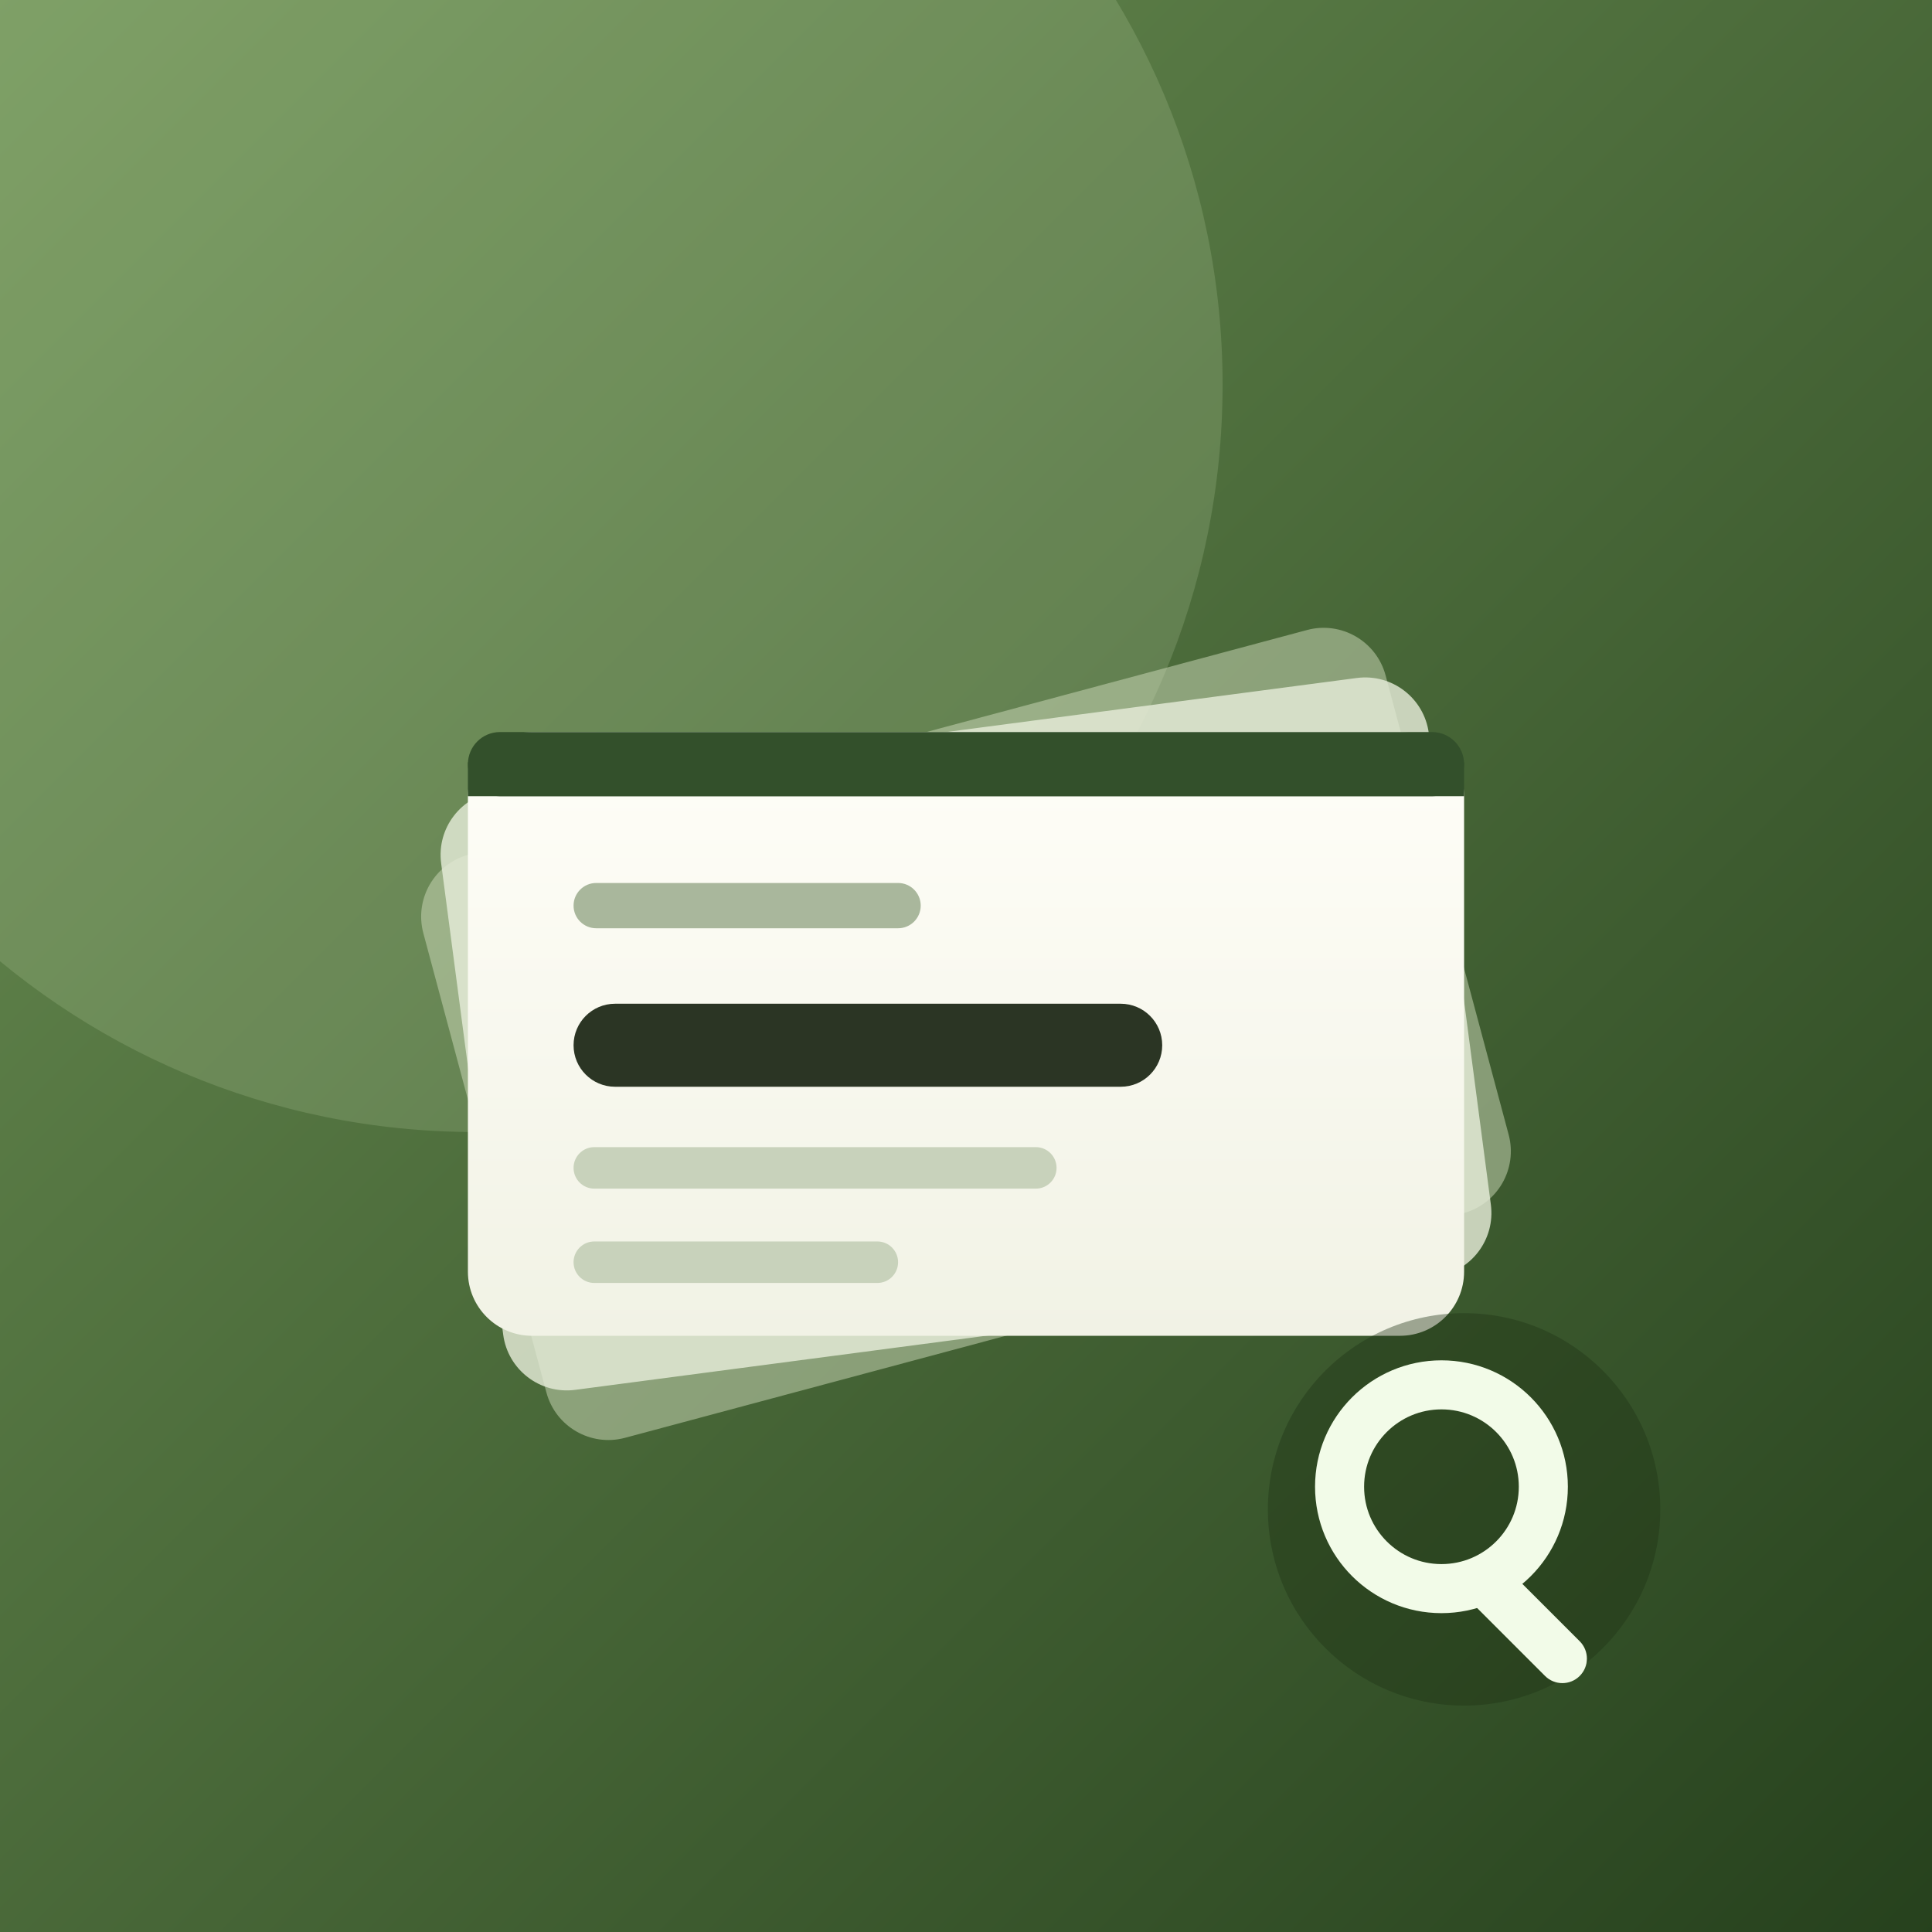
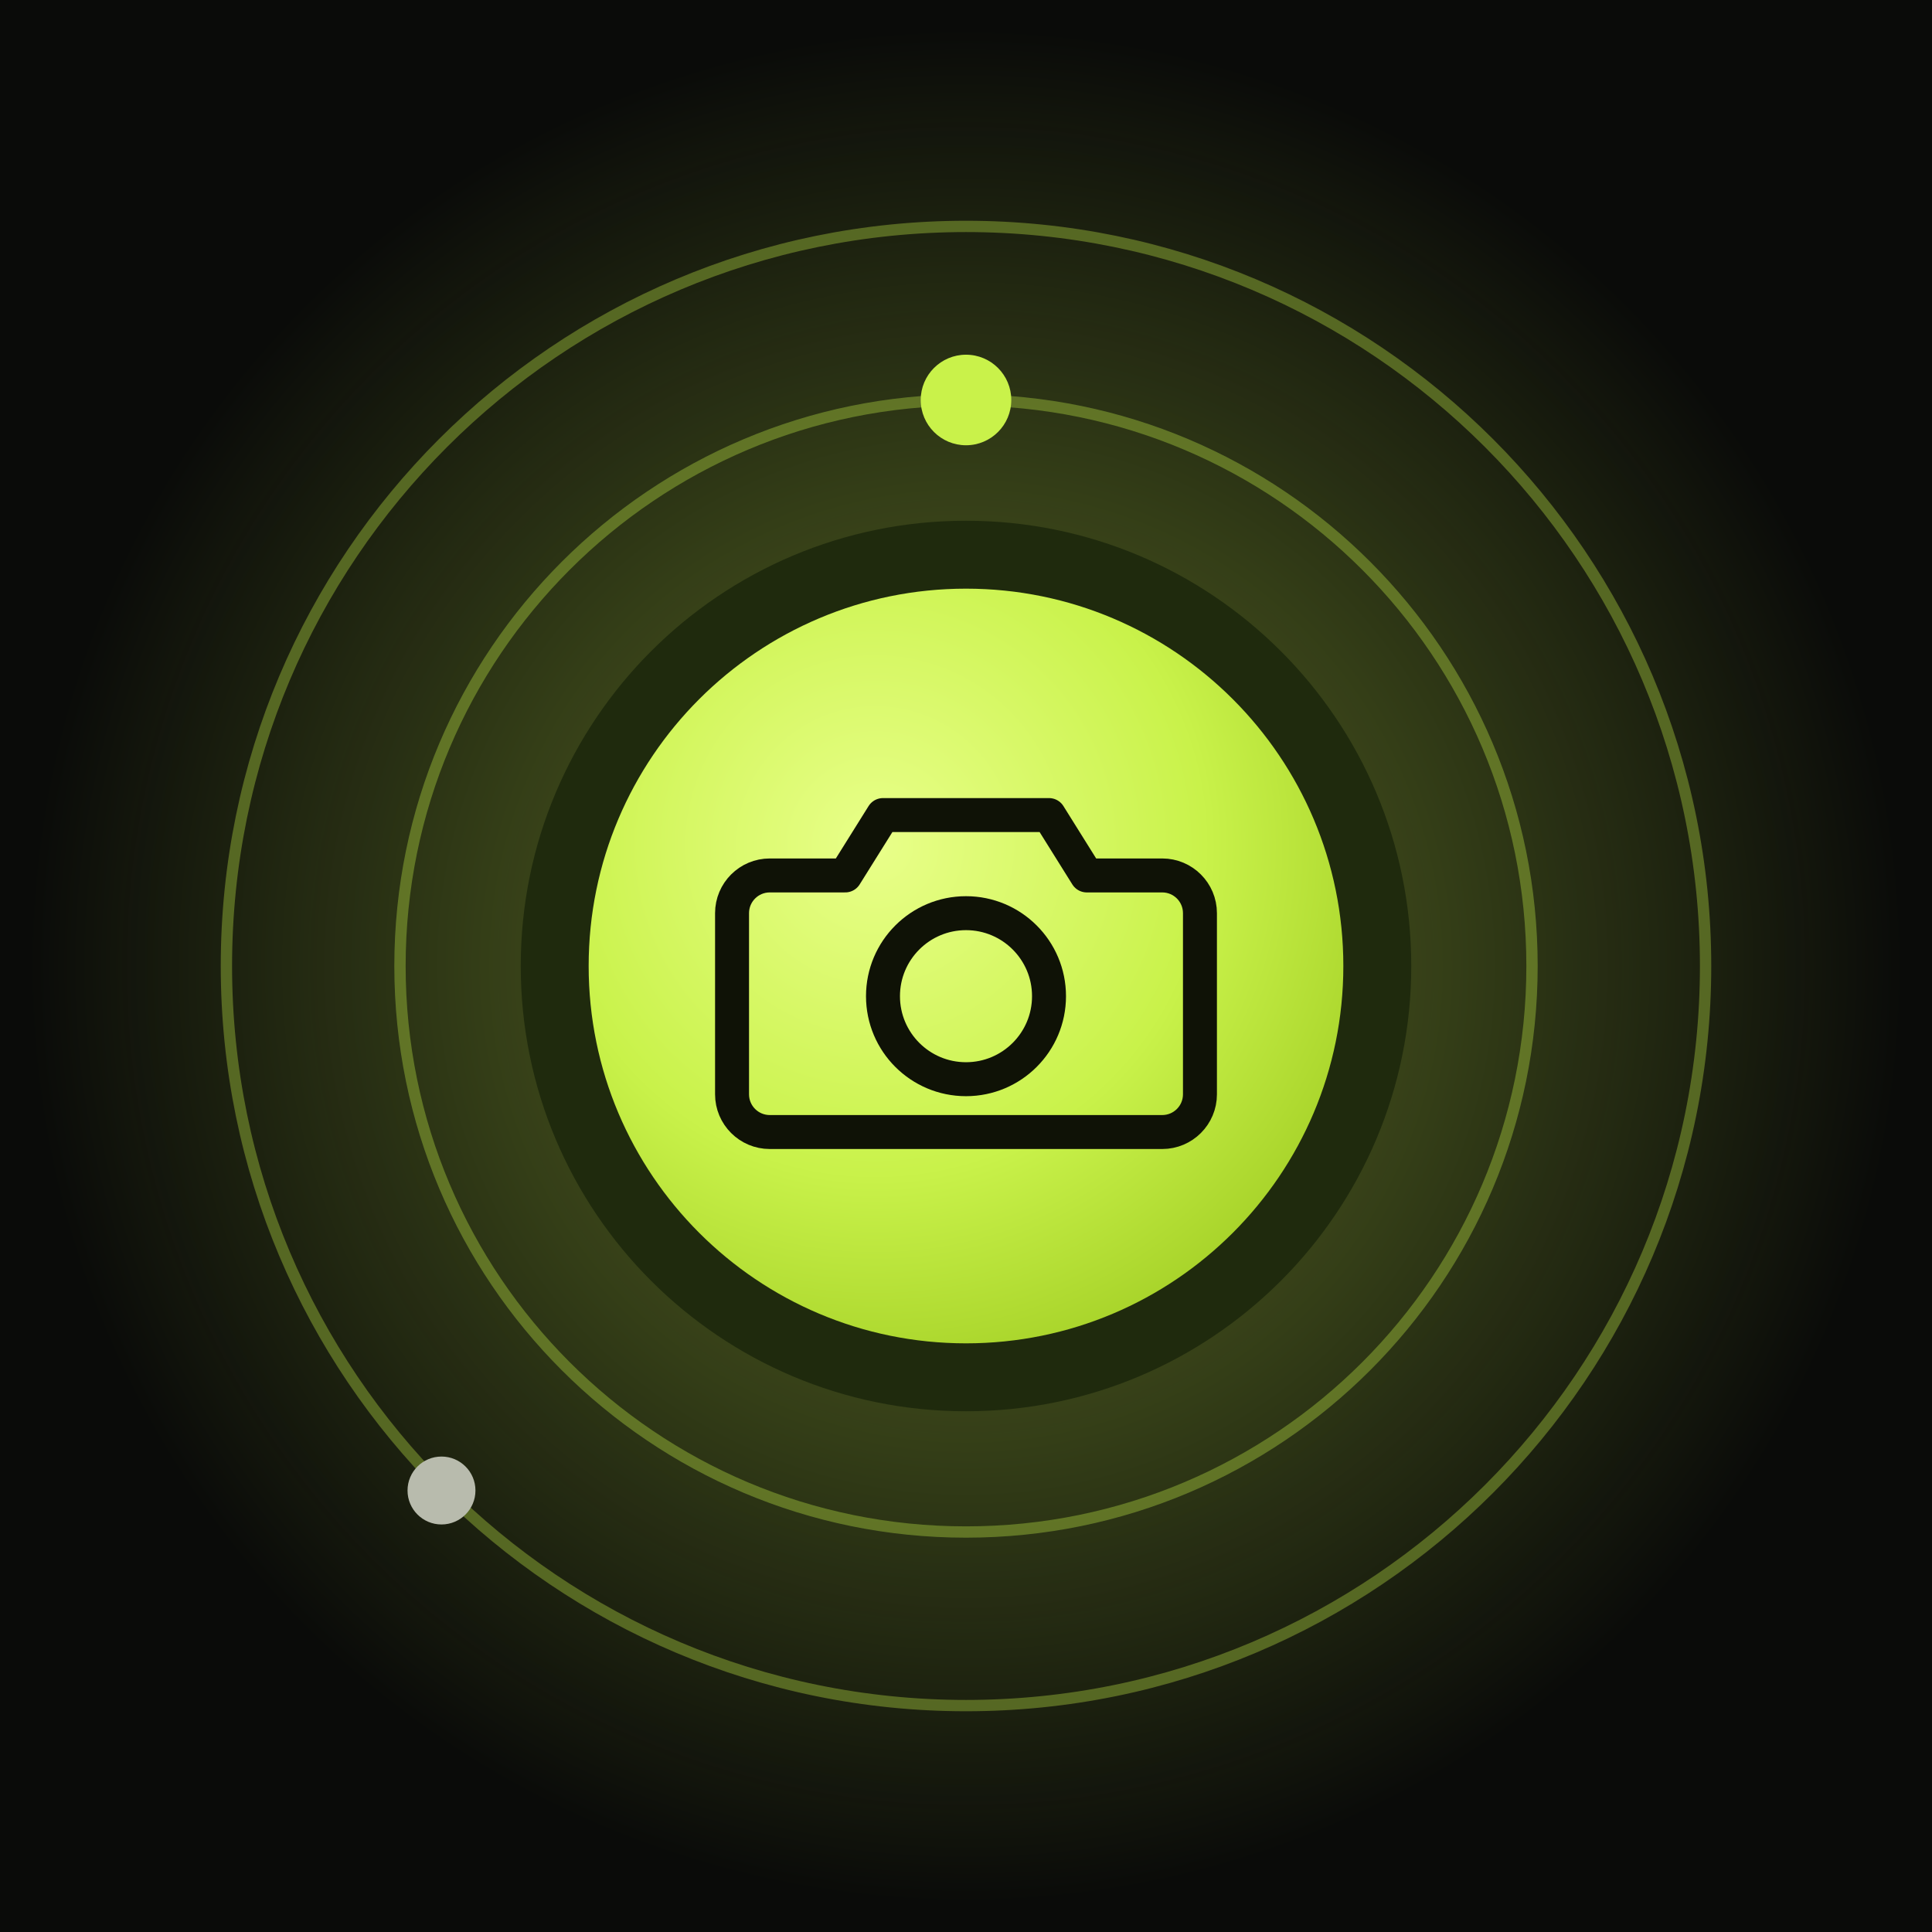
<svg xmlns="http://www.w3.org/2000/svg" viewBox="0 0 512 512" width="512" height="512">
  <defs>
-     <linearGradient id="bg" x1="0" y1="0" x2="1" y2="1">
-       <stop offset="0" stop-color="#6d9155" />
-       <stop offset="1" stop-color="#26411d" />
-     </linearGradient>
-     <linearGradient id="paper" x1="0" y1="0" x2="0" y2="1">
-       <stop offset="0" stop-color="#fffef8" />
-       <stop offset="1" stop-color="#f1f2e5" />
-     </linearGradient>
+     <radialGradient id="sun" cx="0.38" cy="0.34" r="0.75">
+       <stop offset="0" stop-color="#e9ff8a" />
+       <stop offset="0.58" stop-color="#c9f24a" />
+       <stop offset="1" stop-color="#a3cf25" />
+     </radialGradient>
+     <radialGradient id="glow" cx="0.5" cy="0.5" r="0.5">
+       <stop offset="0" stop-color="#c9f24a" stop-opacity="0.45" />
+       <stop offset="1" stop-color="#c9f24a" stop-opacity="0" />
+     </radialGradient>
  </defs>
-   <rect width="512" height="512" fill="url(#bg)" />
-   <circle cx="126" cy="102" r="198" fill="#dff0c4" opacity="0.16" />
-   <g transform="translate(256 274)">
-     <g transform="rotate(-15)" opacity="0.5">
-       <rect x="-132" y="-80" width="264" height="160" rx="17" fill="#cfdcbb" />
-     </g>
-     <g transform="rotate(-7.5)" opacity="0.82">
-       <rect x="-132" y="-80" width="264" height="160" rx="17" fill="#e5ecd8" />
-     </g>
-     <g>
-       <rect x="-132" y="-80" width="264" height="160" rx="17" fill="url(#paper)" />
-       <rect x="-132" y="-80" width="264" height="17" rx="8.5" fill="#33502b" />
-       <rect x="-132" y="-72" width="264" height="9" fill="#33502b" />
-       <rect x="-104" y="-40" width="92" height="12" rx="6" fill="#a9b79c" />
-       <rect x="-104" y="-8" width="156" height="22" rx="11" fill="#2b3524" />
-       <rect x="-104" y="30" width="128" height="11" rx="5.5" fill="#c8d2bb" />
-       <rect x="-104" y="55" width="86" height="11" rx="5.5" fill="#c8d2bb" />
-     </g>
+   <rect width="512" height="512" fill="#0a0b09" />
+   <circle cx="256" cy="256" r="250" fill="url(#glow)" />
+   <g fill="none" stroke="#c9f24a" stroke-opacity="0.34" stroke-width="3">
+     <circle cx="256" cy="256" r="150" />
+     <circle cx="256" cy="256" r="196" />
  </g>
-   <g transform="translate(388 400)">
-     <circle r="52" fill="#1d3315" opacity="0.4" />
-     <circle cx="-6" cy="-6" r="27" fill="none" stroke="#f2fbe8" stroke-width="13" />
-     <rect x="10" y="10" width="13" height="40" rx="6.5" fill="#f2fbe8" transform="rotate(-45 16.5 30)" />
+   <circle cx="256" cy="256" r="118" fill="#1f2a0d" />
+   <circle cx="256" cy="256" r="100" fill="url(#sun)" />
+   <circle cx="256" cy="106" r="12" fill="#c9f24a" />
+   <circle cx="117" cy="395" r="9" fill="#b8bbad" />
+   <g transform="translate(256 256)" fill="none" stroke="#0f1206" stroke-width="9" stroke-linecap="round" stroke-linejoin="round">
+     <path d="M-52 -18 h20 l10 -16 h44 l10 16 h20 a10 10 0 0 1 10 10 v48 a10 10 0 0 1 -10 10 h-104 a10 10 0 0 1 -10 -10 v-48 a10 10 0 0 1 10 -10 z" transform="translate(0 -6)" />
+     <circle cx="0" cy="14" r="22" transform="translate(0 -6)" />
  </g>
</svg>
